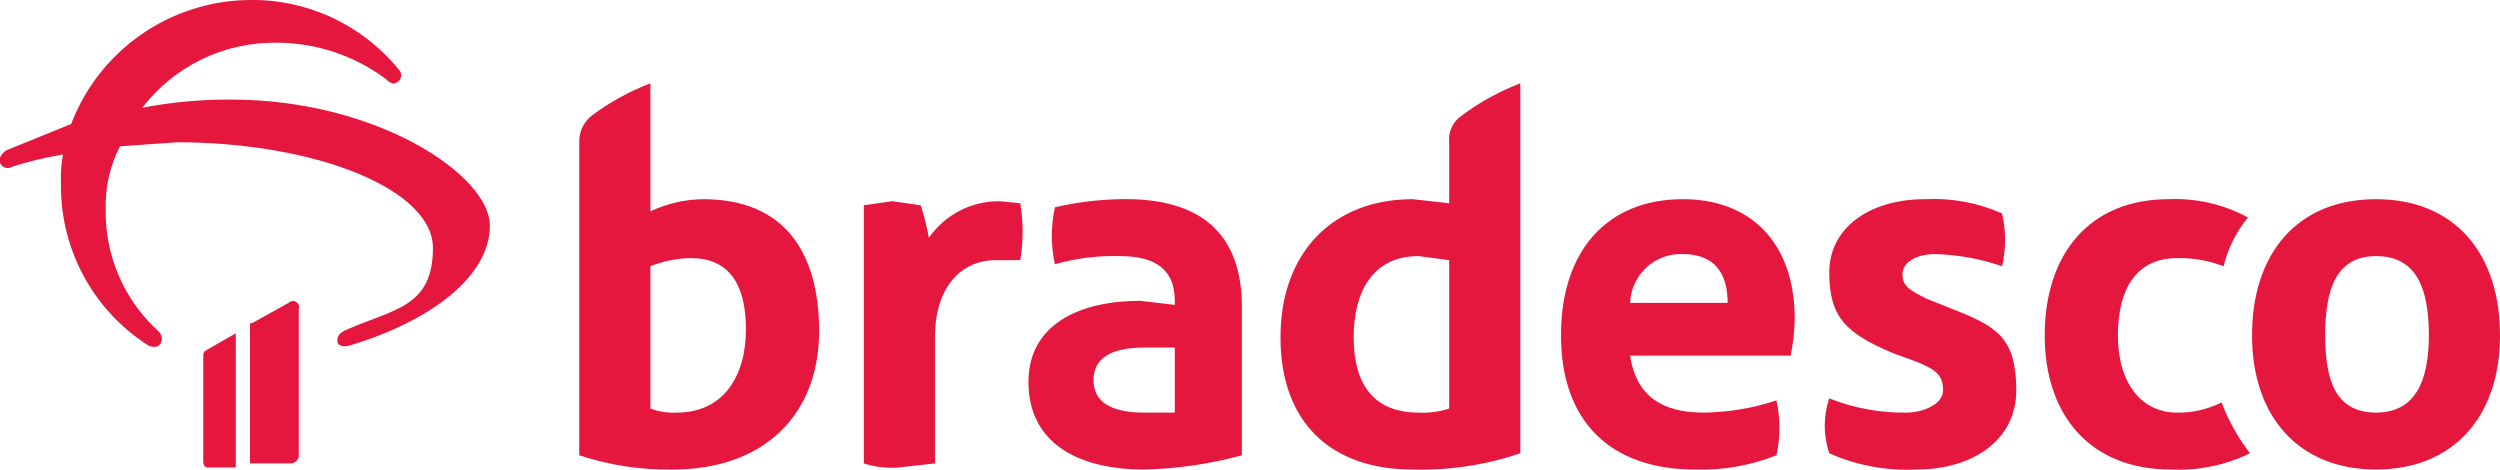
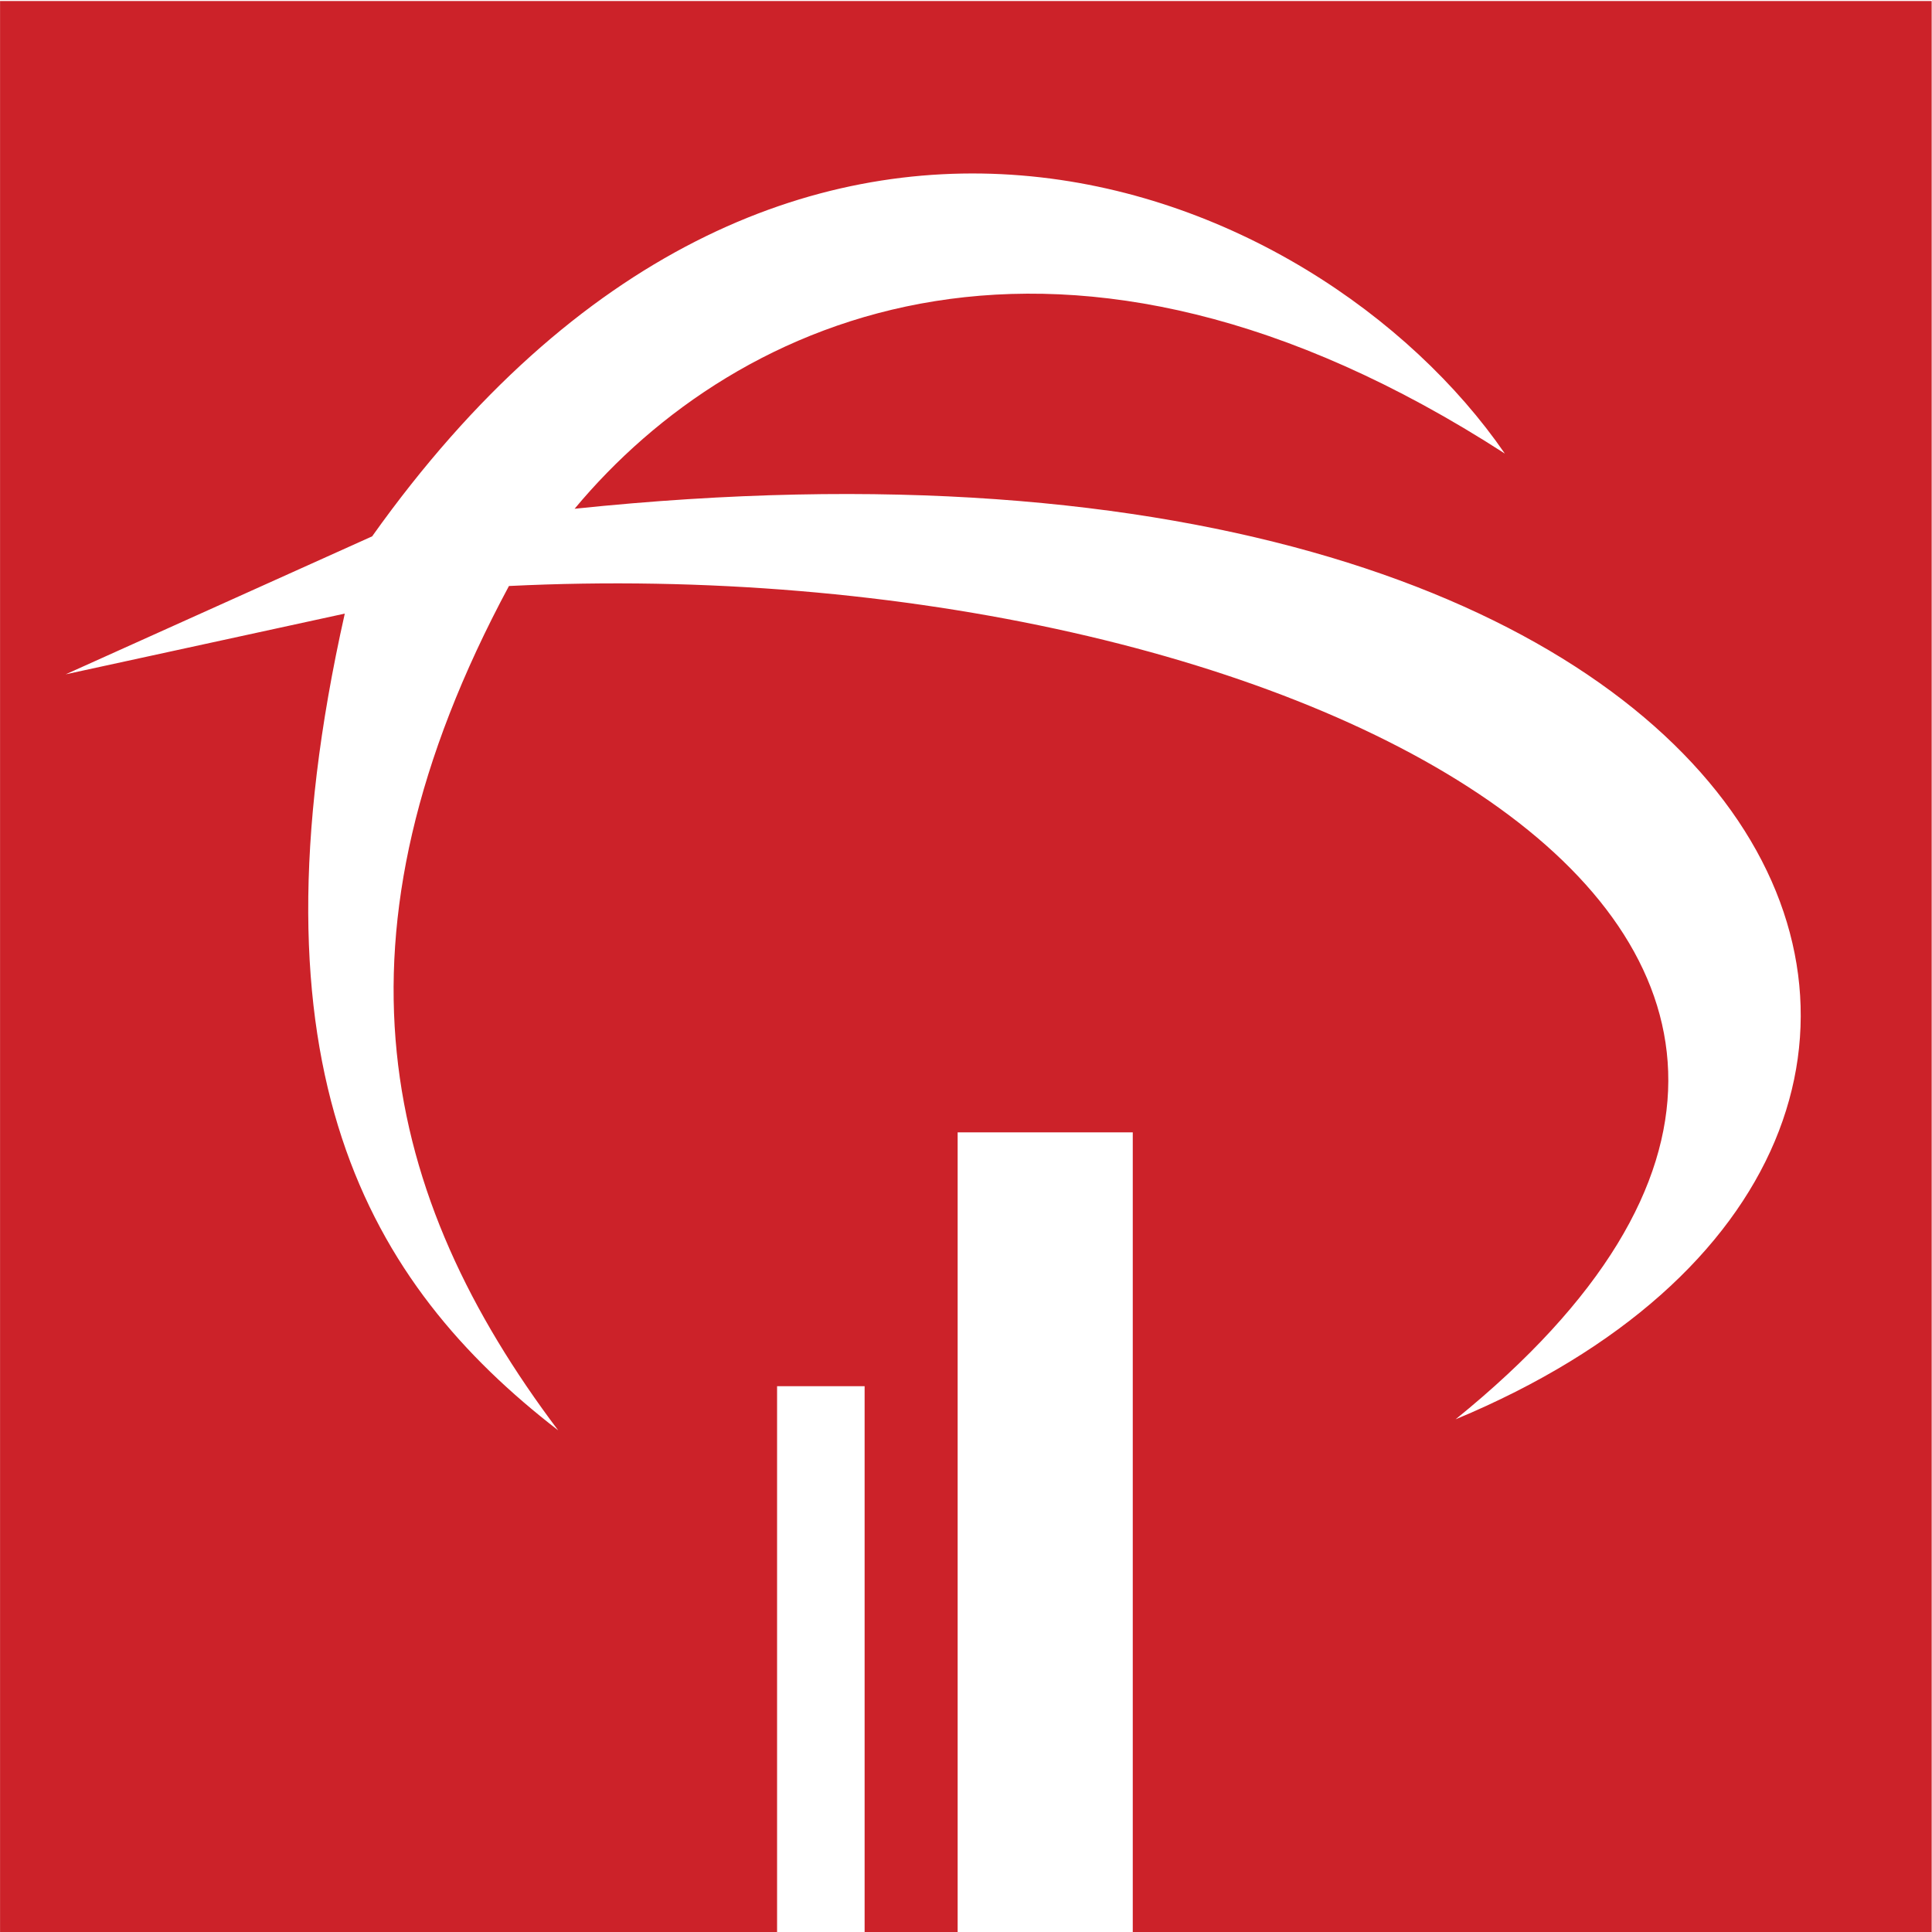
- <svg xmlns="http://www.w3.org/2000/svg" width="123" height="23.1" viewBox="0 0 123 23.1">
-   <path d="M34.6,9.8a6.2,6.2,0,0,0-2.6.6V4.1a11.8,11.8,0,0,0-2.9,1.6A1.6,1.6,0,0,0,28.5,7V22.4a13.9,13.9,0,0,0,4.6.7c4.6,0,7.2-2.8,7.2-6.8S38.5,9.8,34.6,9.8ZM33.3,20.3a3.2,3.2,0,0,1-1.3-.2v-7a5.4,5.4,0,0,1,2-.4c1.8,0,2.7,1.2,2.7,3.5S35.6,20.3,33.3,20.3ZM11.6,16.4l-1.4.8c-.2.1-.2.2-.2.4v5.1c0,.2.1.3.2.3h1.4V16.4ZM49.2,9.9a4.2,4.2,0,0,0-3.5,1.8,12.4,12.4,0,0,0-.4-1.6l-1.4-.2-1.4.2V22.8a4.4,4.4,0,0,0,1.7.2l1.8-.2V16.6c0-2.5,1.3-3.8,3-3.8h1.2a8.8,8.8,0,0,0,0-2.8Zm-35,5-1.8,1h-.1v6.9h2a.4.4,0,0,0,.4-.4V15.2A.3.3,0,0,0,14.2,14.9Zm-2.8-10A22.5,22.5,0,0,0,7,5.3a8.2,8.2,0,0,1,6.6-3.2A9,9,0,0,1,19,3.9c.2.2.4.3.6.1a.4.4,0,0,0,0-.6A9.3,9.3,0,0,0,12.2,0,9.5,9.5,0,0,0,3.5,6.1L.3,7.4q-.4.3-.3.6a.4.4,0,0,0,.6.2,18.3,18.3,0,0,1,2.5-.6A6.1,6.1,0,0,0,3,9a9.3,9.3,0,0,0,4.3,8c.2.1.5.1.6-.1s.1-.4-.1-.6a7.9,7.9,0,0,1-2.6-6,6.4,6.4,0,0,1,.7-3.1L8.7,7c6.8,0,12.6,2.3,12.6,5.2s-1.9,3-4.2,4c-.5.2-.5.4-.5.6s.3.3.6.2c4-1.2,6.9-3.4,6.9-5.9S18.5,4.9,11.4,4.9ZM71.3,7v3l-1.8-.2c-3.9,0-6.5,2.6-6.5,6.8s2.5,6.5,6.5,6.5a15.1,15.1,0,0,0,5.3-.8V4.1a11.8,11.8,0,0,0-2.9,1.6A1.4,1.4,0,0,0,71.3,7Zm0,13.1a4.1,4.1,0,0,1-1.5.2c-2.3,0-3.2-1.5-3.2-3.7s.9-4,3.2-4l1.5.2Zm35.8.2c-1.7,0-2.9-1.4-2.9-3.8s1-3.8,2.9-3.8a5.9,5.9,0,0,1,2.3.4,6,6,0,0,1,1.2-2.4,7.5,7.5,0,0,0-3.9-.9c-3.9,0-6.1,2.7-6.1,6.7s2.3,6.6,6.2,6.6a8,8,0,0,0,3.9-.8,9.7,9.7,0,0,1-1.4-2.5A4.7,4.7,0,0,1,107.1,20.3ZM55.7,9.8a15.3,15.3,0,0,0-3.8.4,6.6,6.6,0,0,0,0,2.8,10.6,10.6,0,0,1,3.2-.4c1.8,0,2.7.7,2.7,2.2V15l-1.7-.2c-2.9,0-5.5,1.1-5.5,4s2.3,4.3,5.7,4.3a19.9,19.9,0,0,0,4.8-.7V15.1C61.1,11.6,59.2,9.9,55.7,9.8Zm2.1,10.5H56.3c-1.6,0-2.5-.5-2.5-1.6s.9-1.6,2.5-1.6h1.5ZM116.9,9.8c-3.9,0-6.1,2.7-6.1,6.7s2.3,6.6,6.1,6.6,6.1-2.6,6.1-6.6S120.8,9.8,116.9,9.8Zm0,10.5c-2,0-2.5-1.6-2.5-3.8s.5-3.9,2.5-3.9,2.6,1.6,2.6,3.9S118.8,20.3,116.9,20.3ZM82.8,9.8c-3.7,0-6,2.5-6,6.7s2.4,6.6,6.6,6.6a9.9,9.9,0,0,0,4-.7,6.2,6.2,0,0,0,0-2.7,11.8,11.8,0,0,1-3.6.6c-2,0-3.3-.8-3.6-2.8h7.9a9.9,9.9,0,0,0,.2-1.8C88.3,11.9,86.1,9.8,82.8,9.8Zm-2.6,5.1a2.5,2.5,0,0,1,2.6-2.4c1.6,0,2.2,1,2.2,2.4Zm16.1.4-1.5-.6c-.8-.4-1.2-.6-1.2-1.2s.7-1,1.6-1a11,11,0,0,1,3.3.6,5.7,5.7,0,0,0,0-2.6,8.3,8.3,0,0,0-3.8-.7C92,9.8,90,11.2,90,13.4s.8,3,3.2,4l1.1.4c1,.4,1.3.7,1.3,1.4s-1,1.1-1.8,1.1a9.9,9.9,0,0,1-3.8-.7,4.2,4.2,0,0,0,0,2.7,9.4,9.4,0,0,0,4.3.8c2.7,0,4.9-1.4,4.9-3.9S98.3,16.1,96.3,15.3Z" fill="#E5173F" />
+ <svg xmlns="http://www.w3.org/2000/svg" width="2500" height="2500" viewBox="0 0 378.762 378.806" version="1.1" id="svg10">
+   <defs id="defs14" />
+   <g fill-rule="evenodd" clip-rule="evenodd" id="g8">
+     <path d="M -0.012,0.205 H 378.72 V 378.91 H 222.078 V 222.019 H 187.743 V 378.91 H 169.503 V 271.794 H 152.339 V 378.91 H -0.012 Z M 12.86,132.212 C 32.884,123.199 52.91,114.182 72.943,105.161 153.363,-7.883 257.835,34.915 295.032,88.932 208.482,33.03 144.464,61.524 112.641,99.752 355.838,74.315 416.636,223.634 285.376,278.284 401.602,184.148 253.9,107.325 99.768,114.898 62.742,183.783 74.896,234.638 109.421,280.447 72.194,251.708 47.505,209.703 67.579,120.309 49.338,124.28 31.097,128.246 12.86,132.212 Z" fill="#cc2229" id="path2" style="stroke-width:1.242" />
+   </g>
</svg>
